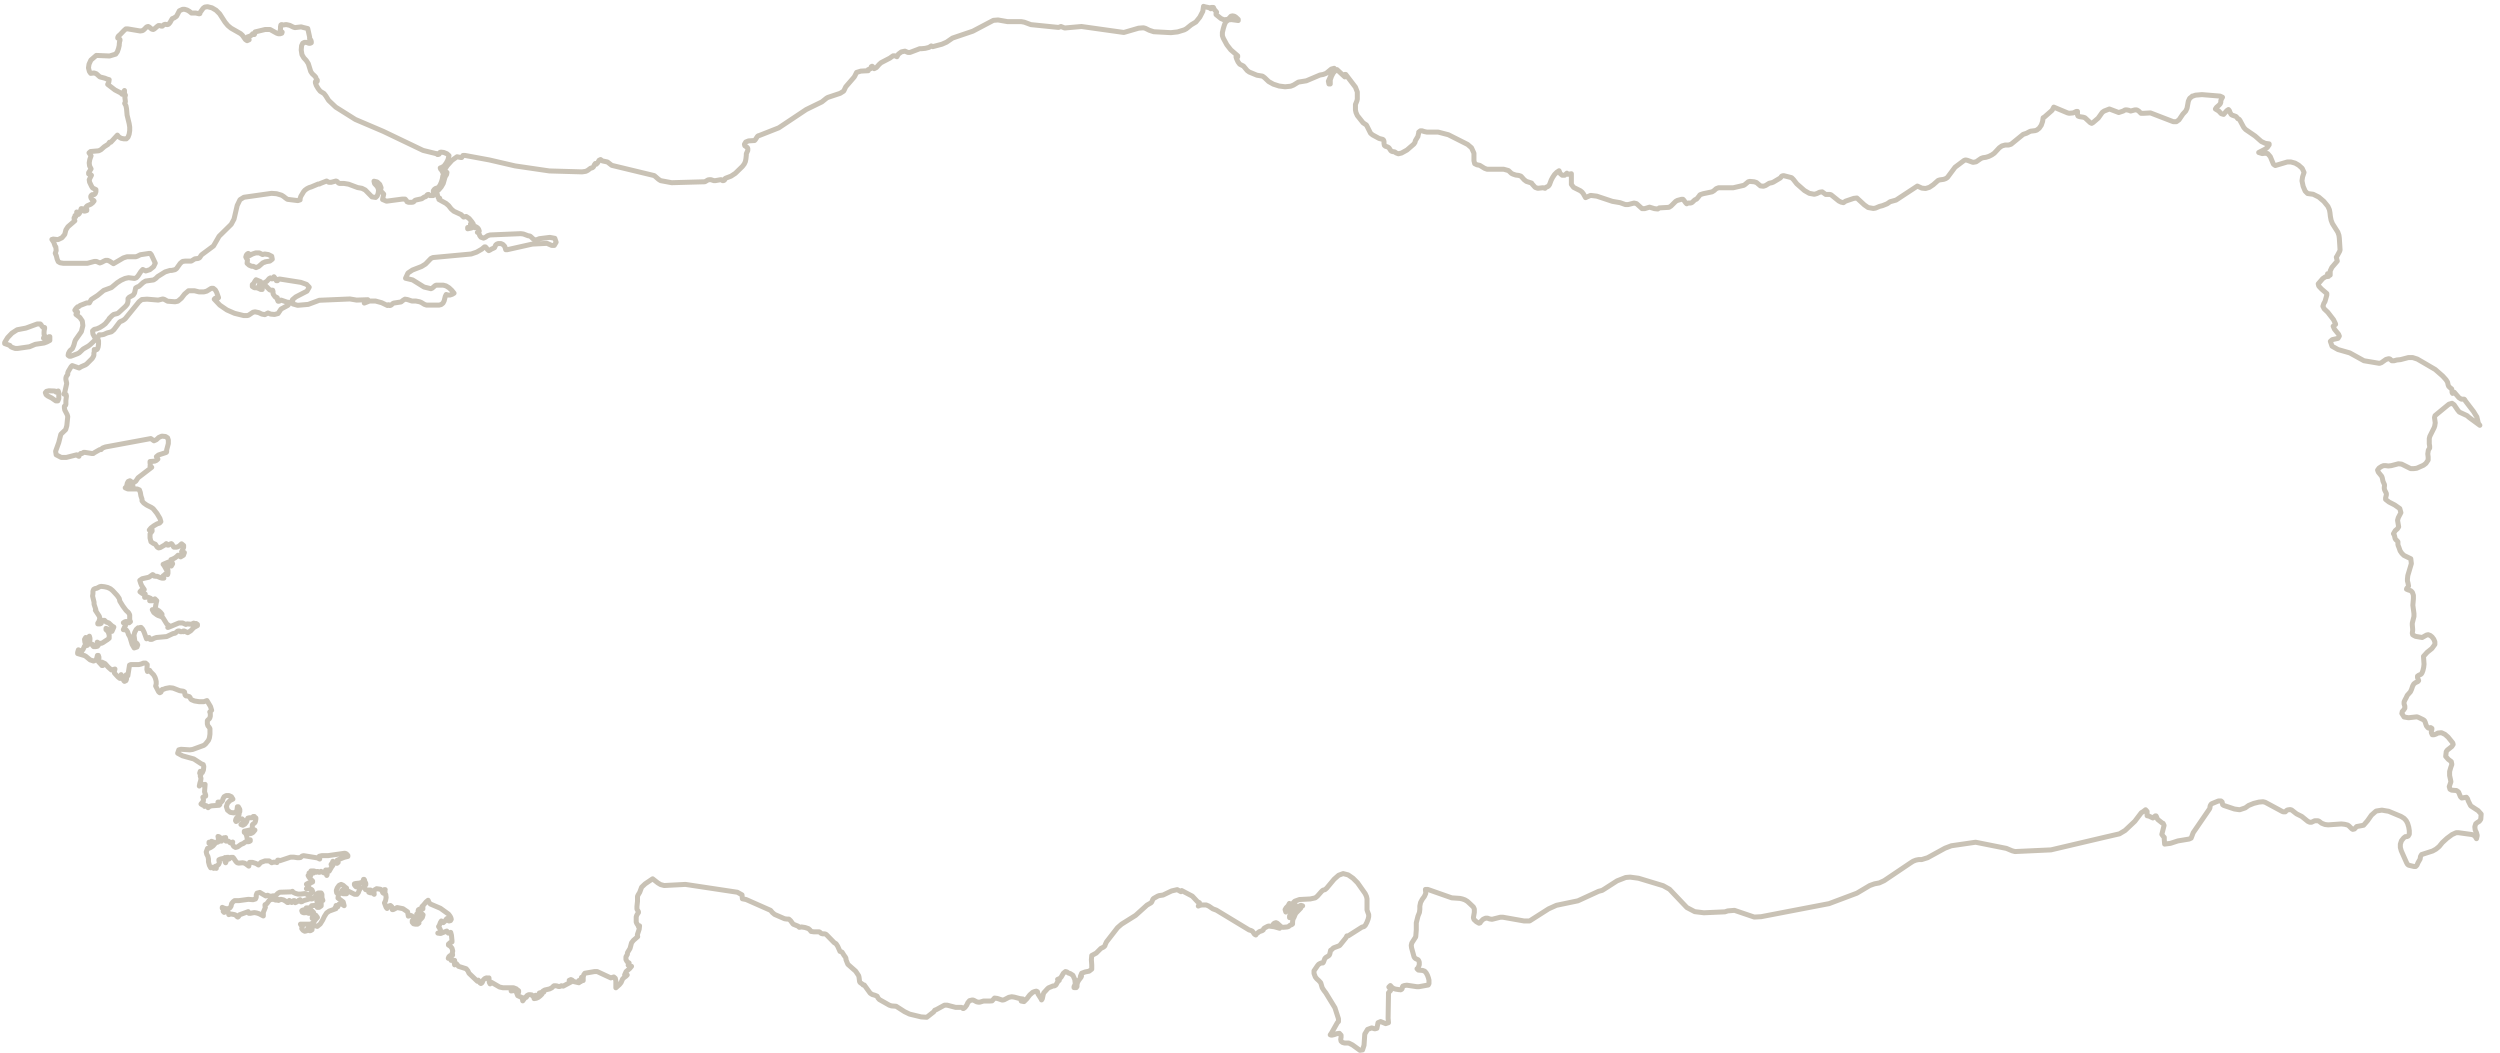
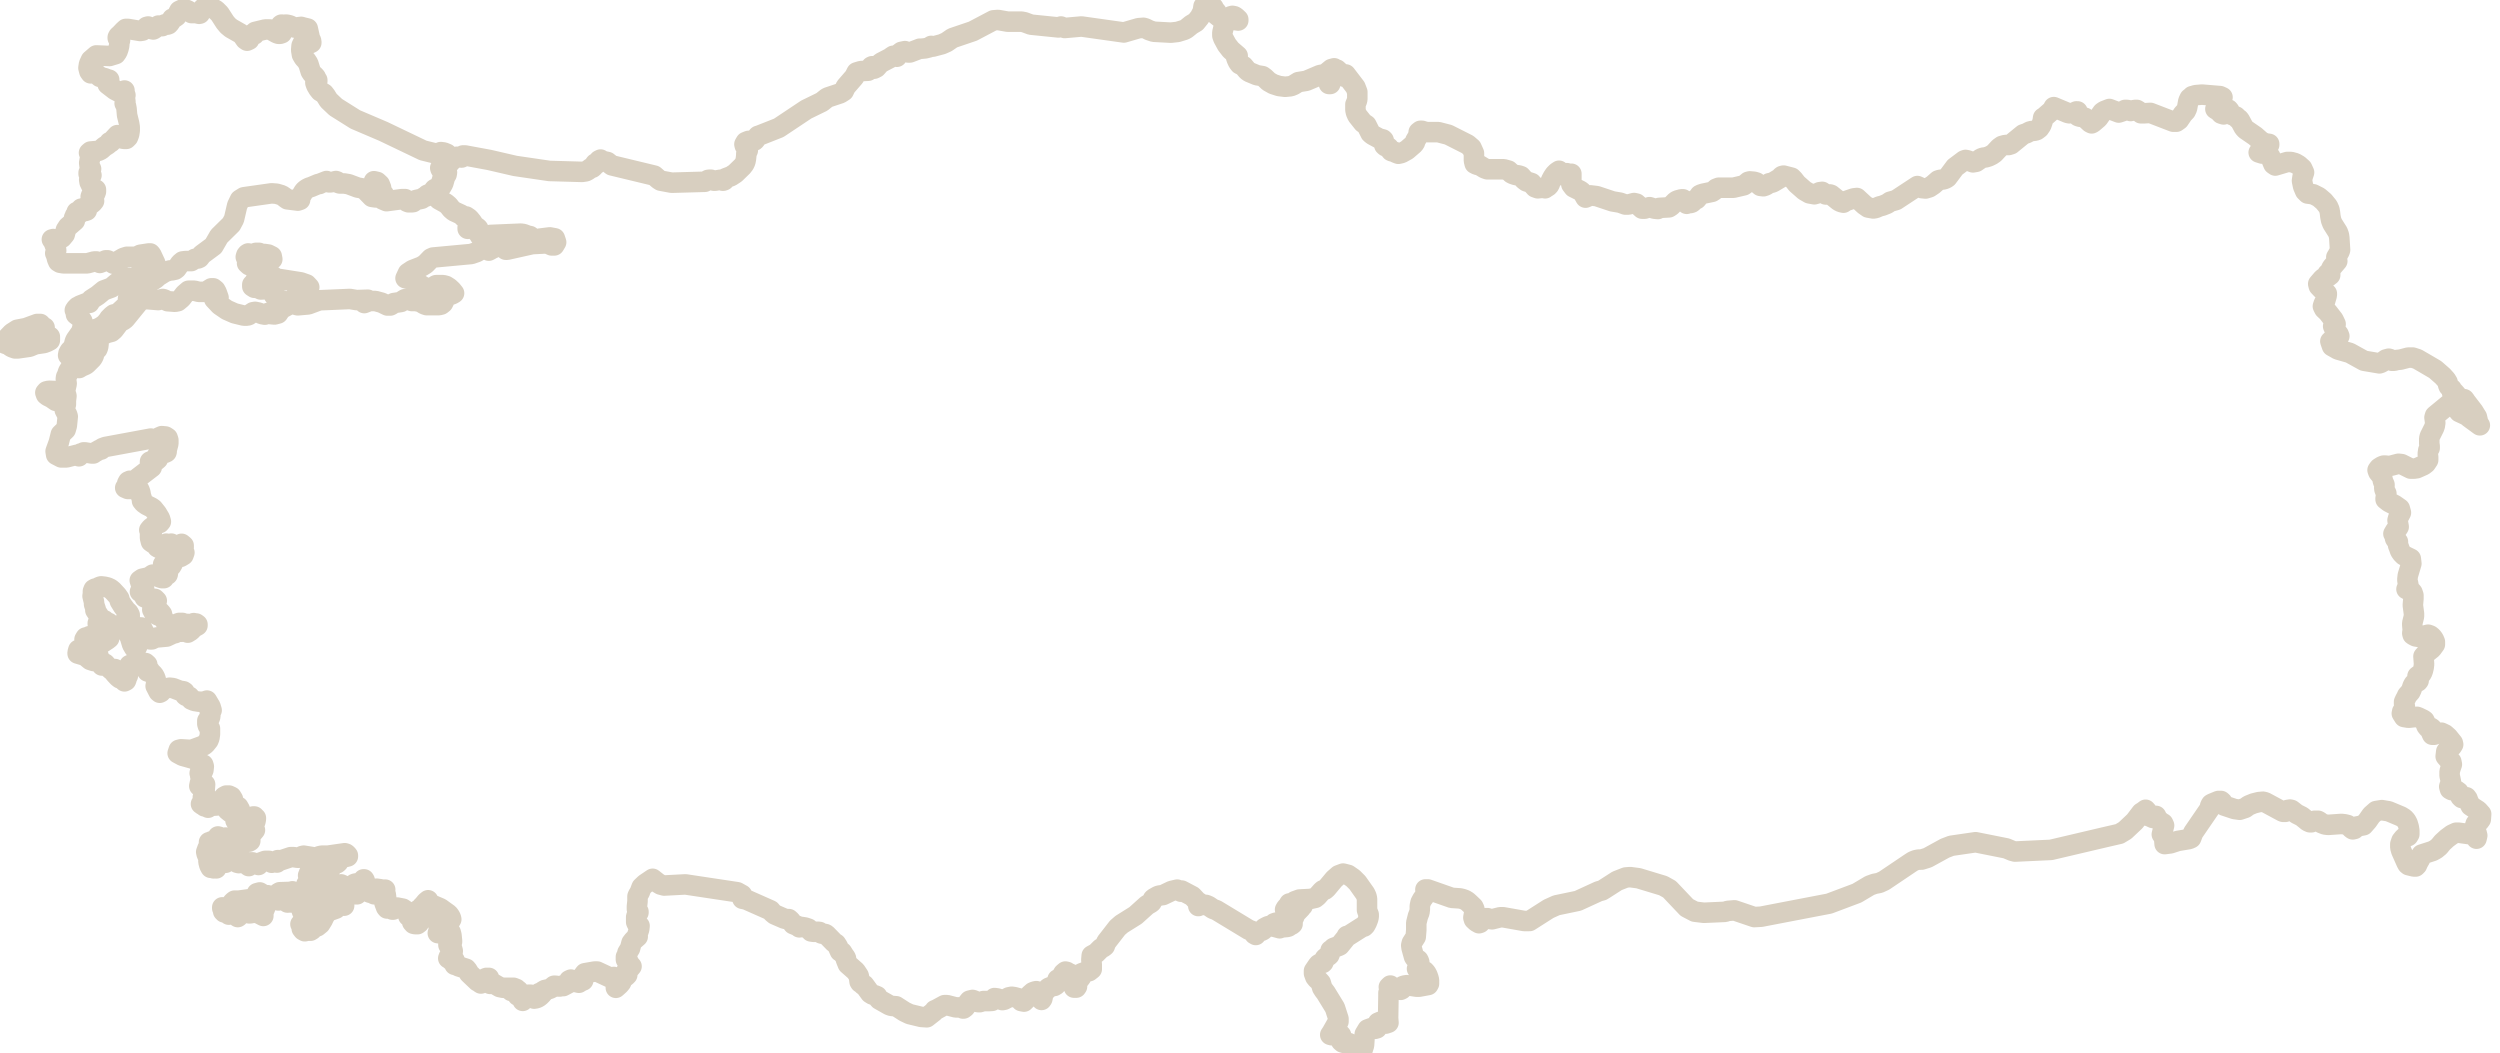
<svg xmlns="http://www.w3.org/2000/svg" id="Laag_2" data-name="Laag 2" viewBox="0 0 133.96 56.4">
  <defs>
    <style>
      .cls-1 {
        fill: none;
        fill-rule: evenodd;
-         stroke: #C9C2B5;
-         stroke-width: 0.268px;
+         stroke: #D8CFC0;
+         stroke-width: 1.1px;
+         vector-effect: non-scaling-stroke;
        stroke-miterlimit: 10;
        stroke-linejoin: round;
      }
    </style>
  </defs>
  <g id="Turkey">
    <path class="cls-1" d="M3.15,21.35v-.31s-.03-.09-.03-.09l-.12.06-.03-.05h-.03s-.03-.01-.03-.01h-.04s-.25-.01-.25-.01l-.13.03-.06.07.04.11.09.07.2.1.23.16h.11s.05-.12.05-.12ZM2.67,18.23v-.19h-.04l-.1.08-.13.04-.07-.04.06-.14-.03-.07v-.11s.01-.11.01-.11l.02-.08v-.06l-.1-.02-.05-.06-.04-.07-.04-.04h-.08s-.09,0-.09,0l-.6.22-.47.09-.28.18-.23.24-.16.26v.06l.28.1.03.05.08.05.17.06h.14s.63-.09.63-.09l.31-.13.47-.07.16-.06.15-.08ZM13.96,15.15v-.06s-.24-.1-.24-.1l-.06.08-.06.11-.08.07v.1s.11.07.11.07h.13s.11.04.11.04l.1.05h.08s0-.09,0-.09l-.03-.03h-.05s-.07-.06-.07-.06v-.1s.05-.08.05-.08ZM14.2,14.03l.26-.04.13-.1-.03-.16-.18-.09-.2-.03-.11.03-.18-.09h-.18s-.18.06-.18.06l-.17.09-.02-.1-.04-.02-.05.03-.05.06-.03.1.04.08.05.07-.02.19.11.1.14.06h.08s.15.07.15.07l.14-.06.23-.2.13-.04ZM2.99,13.23l.02.2-.05.14.06.14.04.17.06.14.1.06.18.03h1.28s.37-.1.37-.1h.12s.18.08.18.08l.11-.04.11-.06.09-.04h.11s.11.05.11.05l.2.13.53-.31.19-.06h.47l.09-.03.16-.08.46-.07h.07s.06.07.06.07l.21.45-.09.19-.2.16-.22.07-.16-.08-.1.11-.15.23-.09.1-.1.04-.32-.04-.19.04-.22.1-.2.13-.31.26-.41.15-.33.27-.34.22-.1.18h-.14s-.36.14-.36.14l-.08.07h-.05s-.09.09-.09.09l-.06.09.03.04.09.02.03.05-.02.06-.07.06.21.16.13.19.03.25-.08.32-.31.44-.04.09-.05.19-.08.19-.11.09-.04.05-.06.11-.02.11.07.05h.07s.37-.14.37-.14l.09-.05.21-.2.28-.16.1-.08.33-.31-.1-.08-.09-.17-.02-.17.09-.08.14-.03.16-.07.16-.1.13-.1.18-.22.03-.03v-.03s.15-.15.15-.15l.09-.07.2-.05.05-.03.38-.35.1-.12.04-.15v-.15s.06-.07.06-.07l.22-.12.07-.11.06-.27.08-.05.1-.04.22-.2.13-.08.43-.06.12-.08.1-.1.4-.25.26-.08h.09s.18-.04.18-.04l.08-.06.2-.28.12-.1.15-.02h.32s.19-.12.19-.12l.17-.02.07-.03.03-.03.07-.11.04-.04.62-.46.3-.52.65-.64.15-.28.17-.73.15-.31.21-.13,1.48-.21.27.02.27.08.11.07.1.08.1.07.56.07.12-.04v-.07s.04-.12.04-.12l.15-.25.07-.08.11-.08.12-.06.1-.03.38-.16h.07s.05-.03.05-.03l.33-.13.07.04.05.03h.12s.26-.07.26-.07l.06.02.08.09.06.02h.24l.24.04.48.18.23.04.18.09.36.37.2.03.08-.08.05-.13.02-.13v-.09s-.06-.15-.06-.15l-.15-.16-.03-.13.17.04.14.13.07.18-.05.21h.06s.05.04.05.04l.08.09-.06.29.21.09.83-.11h.17s.07.08.07.08l.03.06.08.03h.17s.08-.01.08-.01l.04-.03.03-.04.04-.03.07-.02.28-.06.13-.09.08-.02.02-.02.06-.08.04-.02h.04s.06.06.06.06h.15s.03,0,.03,0l.04-.05v-.05s-.02-.03-.02-.03v-.04s-.01-.04-.01-.04v-.05s.06-.08.06-.08l.06-.04.12-.04.06-.05.07-.11.06-.14.05-.16.03-.18h.02s.03-.05.03-.05v-.05s-.02-.03-.02-.03h-.01s-.04-.08-.04-.08l-.04-.08-.06-.07-.02-.06.08-.03.12-.07.12-.16.09-.17.06-.23-.11-.1-.17-.07-.16-.02-.05.02-.04.09-.05.02h-.04s-.02-.03-.02-.03l-.02-.02h-.04s-.69-.17-.69-.17l-2.13-1.02-1.5-.64-1.05-.66-.38-.36-.15-.24-.1-.13-.2-.12-.11-.14-.1-.17-.05-.14v-.06s.04,0,.04,0h.04s.02-.03.02-.03v-.06s-.03-.03-.03-.03l-.02-.02-.03-.1-.06-.07-.13-.12-.08-.12-.13-.42-.11-.17-.13-.14-.1-.17-.04-.25.02-.23.06-.13.09-.05h.11s.13.05.13.05h.07s.06-.03.06-.03v-.06s-.02-.07-.02-.07l-.04-.06-.03-.02v-.1s-.1-.45-.1-.45l-.25-.06-.1-.03-.34.04-.09-.03-.18-.09-.17-.04h-.06s-.13.02-.13.02h-.03s-.03-.02-.03-.02h-.03s-.03.02-.03.02l-.02.09v.13s-.02.09-.02.09l.11.07-.02.06-.09.03h-.09s-.09-.03-.09-.03l-.36-.2h-.26s-.54.13-.54.13l-.02.09-.02.05h-.04s-.05-.04-.05-.04l-.06.07-.07.05-.15.05v.02s.03.01.03.01h.02s.02.02.02.02l-.02.02-.04.02-.02.02.1.04-.11.05-.09-.06-.16-.23-.1-.09-.51-.29-.17-.14-.15-.18-.29-.45-.19-.19-.22-.13-.24-.06-.15.02-.09.07-.15.21-.02.04v.03s-.04.01-.04.01l-.17-.04h-.16s-.08,0-.08,0l-.11-.09-.12-.07-.13-.04h-.12s0,0,0,0l-.17.08-.15.29-.13.09-.1.04-.06.1-.06.11-.08.09-.06.02-.13-.02-.07.03-.07.07h-.06s-.07-.03-.07-.03h-.08s-.07.05-.07.05l-.08.07-.07.06-.06.03-.08-.02-.13-.11-.06-.03-.08.02-.15.15-.07.05-.13.02-.65-.11h-.12s-.11.1-.11.1l-.2.21-.05.04-.04.04-.03.06v.04s.1.05.1.05l.02.03v.05s-.03.08-.03.08v.05s-.01.06-.01.06v.07s-.04.17-.04.17l-.06.17-.09.13-.33.1-.71-.03-.29.25-.1.22-.03.2.05.19.07.1.18-.02.12.04.19.17.27.07.12.05.11.03-.02.13-.06.12.39.3.31.16.07.07.13-.2v.07s0,.07,0,.07l.02.06.03.05-.03.11.03.24-.04.09.07.13.03.16.03.34.11.45.03.19v.19s-.03.19-.03.19l-.06.16-.09.09h-.13s-.15-.03-.15-.03l-.13-.08-.07-.09-.35.38h-.07s-.03.04-.03.04l-.02.04-.04.04-.19.12-.18.16-.12.06-.44.04-.08.07.11.16-.07.2-.03.18.02.16.08.16-.13.2v.07l.1.03.05.04-.12.24.02.13.1.21.06.1.18.09v.11s-.04.11-.04.11l-.06.05h-.1s-.06.05-.06.05l-.02.06.02.08.07.09.07.03.02.03-.07.09-.1.08-.2.09-.08.09.02.04.04.06v.06s-.09.03-.09.03h-.06s-.05-.04-.05-.04l-.04-.04-.02-.05h-.04l-.06.18-.04.08-.05.05h-.05v-.04s-.04-.09-.04-.09v.1s0,.05,0,.05l-.03.02-.06.02v.04s0,.01,0,.01h.02s.02.01.02.01l-.07.03-.02.03v.06s.04.1.04.1l-.37.32-.11.17-.06.24-.15.18-.21.1-.26-.03-.02.02h-.05s.1.15.1.15l.07.2ZM132.32,43.04l-.06-.12-.04-.12-.06-.08-.25.04-.07-.07-.1-.25-.11-.08-.26-.02-.09-.05-.04-.14.09-.26-.03-.15h0s-.04-.18-.04-.18v-.22s.06-.21.06-.21l.06-.17-.03-.15-.16-.12-.14-.16.03-.26.06-.08.24-.19.07-.11-.02-.08-.25-.31-.17-.15-.19-.09-.19.02-.09.05-.11.04h-.1s-.05-.11-.05-.11v-.05s.03-.14.03-.14v-.04s-.06-.04-.06-.04h-.05s-.05.03-.05.03l-.05-.02-.08-.1-.04-.11-.03-.1-.04-.08-.07-.05-.25-.12-.08-.03-.45.05-.24-.04-.12-.19.02-.07v-.03s.08-.09.08-.09l.06-.09v-.11s-.04-.12-.04-.12v-.11s.05-.11.05-.11l.06-.11h0s0,0,0,0h0s.06-.13.06-.13l.17-.19.06-.13.06-.18.06-.11.09-.07.13-.06.04-.05-.06-.16v-.08s.07-.05.07-.05l.12-.05.05-.07.05-.13.04-.17.02-.17-.03-.42.2-.22.25-.2.16-.22v-.14s-.06-.14-.06-.14l-.09-.12-.1-.08-.11-.04-.09.02-.23.13-.35-.06-.1-.05-.06-.04-.02-.08.02-.14v-.08s-.02-.22-.02-.22v-.1s.09-.36.09-.36v-.15s-.06-.45-.06-.45l.03-.35v-.18s-.05-.15-.05-.15l-.05-.06-.05-.04-.13-.04-.09-.04.02-.05.06-.06.03-.06-.03-.16-.03-.11v-.11s.02-.18.02-.18l.19-.64-.03-.26-.37-.18-.11-.11-.09-.13-.07-.2-.03-.07-.02-.07v-.07s0-.08,0-.08l-.05-.06-.06-.05-.04-.06-.03-.14-.02-.06-.04-.06h0s.1-.17.1-.17l.11-.09.07-.11-.06-.35.04-.14.14-.27-.06-.22-.27-.19-.31-.16-.18-.14v-.08s.04-.16.04-.16v-.08s-.09-.18-.09-.18l-.02-.08v-.08s.01-.06.01-.06v-.07s-.08-.18-.08-.18l-.04-.19-.03-.08h0s-.18-.22-.18-.22l-.04-.11.08-.11.14-.09.1-.04h.11s.15.02.15.02l.16-.02.38-.1.17.02.48.24h.18s.15-.02.15-.02l.36-.16.13-.1.12-.18v-.16s-.02-.17-.02-.17l.03-.2h0s0,0,0,0l.07-.11v-.11s-.02-.12-.02-.12v-.13s0-.15,0-.15l.03-.12.23-.46.04-.12v-.03s.02-.11.02-.11l-.04-.29.03-.1.74-.61.17-.05.11.08.19.28.09.11.41.19.13.11.56.41-.08-.11-.08-.34-.07-.11-.11-.18-.43-.56-.04-.07-.03-.03h-.03s-.08,0-.08,0h-.04s-.13-.08-.13-.08l-.25-.29-.09.06-.03-.05v-.1s-.02-.09-.02-.09l-.1-.08-.06-.06-.03-.08-.03-.14-.08-.13-.18-.2-.4-.35-.58-.34-.38-.22-.25-.08h-.23l-.42.11-.2.02-.14.04h-.07s-.06,0-.06,0l-.09-.09-.07-.02-.15.04-.24.17-.11.04-.83-.14-.76-.42-.63-.18-.32-.18-.09-.26.1-.09.31-.07.07-.12-.04-.1-.22-.27-.07-.16.13-.1v-.02s-.11-.23-.11-.23l-.31-.4-.19-.18-.07-.14.05-.15.06-.1.1-.35v-.02s0-.06,0-.06l-.28-.24-.15-.16-.03-.12.24-.28.15-.1.16-.02-.02-.07v-.03s-.03-.04-.03-.04l.04.02h.03s.03.02.03.02l.04.03v-.22s.09-.19.09-.19l.29-.34-.05-.21.04-.06.14-.26.02-.07-.04-.63-.02-.15-.06-.17-.29-.46-.07-.18-.04-.21-.02-.18-.03-.17-.08-.18-.22-.27-.27-.23-.3-.15-.3-.04-.13-.13-.11-.26-.06-.29.03-.21.08-.24-.1-.22-.19-.17-.19-.11-.22-.06h-.2s-.64.19-.64.19l-.1-.07-.17-.41-.14-.16-.14-.02-.15.02-.19-.06.37-.19.1-.09.09-.13v-.05s-.21-.03-.21-.03l-.21-.1-.33-.29-.51-.35-.1-.11-.21-.39-.05-.06-.06-.02-.03-.04-.03-.04-.04-.04-.2-.07-.05-.03-.06-.1-.04-.11-.05-.06-.09.06-.17.2-.13-.04-.13-.14-.18-.11.06-.09.14-.12.06-.07.03-.08v-.09s.04-.09.04-.09l.05-.09-.13-.06-.97-.08-.35.03-.14.05h-.03s0,.01,0,.01l-.14.11-.07.15-.07.38-.07.15-.15.16-.21.31-.14.1h-.08s-.09,0-.09,0l-1.22-.47-.34.02h-.17s-.12-.12-.12-.12l-.1-.06h-.11s-.22.06-.22.06l-.1-.04-.1-.02h-.1s-.1.06-.1.06l-.24.08-.5-.19-.28.11-.1.07-.22.31-.28.24-.07.04-.08-.04-.28-.26-.09-.03-.2-.03-.08-.03-.03-.06v-.08s0-.07,0-.07v-.04s-.06,0-.06,0l-.17.08-.21.02-.09-.02-.74-.31-.09.17-.41.36-.07.04-.03.2-.07.2-.11.16-.13.1-.09.03-.24.03-.07.03-.15.08-.18.06-.65.53-.13.04h-.18s-.18.05-.18.05l-.14.1-.27.29-.13.09-.16.08-.16.05-.15.02-.11.04-.26.18-.17.03-.3-.11-.1-.02-.08.03-.48.36-.41.55-.09.06-.11.04-.21.03-.09.03-.26.23-.21.14-.2.06-.2-.02-.24-.11-1.14.75-.32.09-.16.11-.25.1-.16.04-.21.09-.12.02-.28-.05-.2-.14-.4-.37-.17.02-.44.15-.11.08-.13-.03-.12-.06-.41-.33-.06-.02h-.15s-.08,0-.08,0l-.19-.14-.14.02-.14.07-.14.04-.27-.05-.26-.15-.41-.36-.18-.23-.1-.1-.43-.11-.08.02-.04.03-.02.04-.04.04-.37.22-.08.03-.14.03-.19.12-.12.04-.16-.02-.21-.18-.13-.04-.23-.02-.08.02-.18.15-.06.04-.56.13h-.79s-.13.05-.13.05l-.11.1-.11.07-.48.1-.15.05-.03.02-.03.05-.14.17-.08.03-.07.06-.06.06-.05.04-.07.02h-.13s-.07.04-.07.04l-.05-.05-.11-.15-.04-.04h-.08s-.22.06-.22.06l-.09.05-.25.25-.11.07-.52.03-.08.06-.18-.02-.26-.08-.26.08h-.14l-.3-.27-.13-.03-.31.08h-.16s-.28-.1-.28-.1l-.41-.07-.84-.28-.33-.04-.27.12-.12-.21-.07-.09-.09-.07-.36-.18-.12-.16v-.57s-.19.03-.19.03l-.05-.06-.12.11h-.13s-.11-.09-.11-.09l-.06-.15-.12.08-.12.12-.1.15-.08.15-.09.24-.05.07-.05.04-.1.04-.04.05-.11-.03-.28.03-.14-.05-.16-.18-.03-.05-.28-.09-.12-.09-.17-.19-.12-.04-.16-.02-.15-.05-.08-.04-.16-.15-.25-.07h-.89s-.14-.05-.14-.05l-.26-.16-.15-.03-.12-.06-.04-.16v-.4s-.13-.29-.13-.29l-.21-.18-1.03-.52-.54-.14h-.6l-.15-.03-.12-.04h-.09s-.09.07-.09.07h.01s-.05.21-.05.21v.02s-.04.06-.04.06l-.1.17-.02.09-.06.09-.37.32-.29.16-.17.04-.13-.05-.06-.05-.13-.02-.07-.03-.03-.04-.07-.11-.04-.04-.08-.04-.08-.02-.06-.05-.02-.11v-.1s-.02-.07-.02-.07l-.04-.04-.2-.05-.35-.19-.11-.09-.22-.44-.18-.12-.31-.39-.07-.16-.03-.14v-.3s.02-.04.02-.04l.06-.15.02-.09v-.38l-.1-.26-.52-.68h-.05v.13l-.42-.39h-.03s-.07.07-.07.07l-.1.11-.09.17-.07.2v.22h-.07l-.03-.15.13-.29v-.14s.06-.03.06-.03l.05-.05.04-.06.03-.06v-.06l-.15.04-.28.23-.16.06-.17.03-.73.31-.43.07-.26.16-.15.06-.3.03-.32-.04-.31-.1-.25-.14-.22-.21-.11-.08-.3-.05-.41-.17-.11-.08-.2-.24-.2-.1-.09-.12-.07-.15-.04-.12h.09v-.06l-.37-.32-.21-.27-.19-.35-.05-.14v-.17s.05-.21.05-.21l.06-.2.06-.14.14-.12.17-.02.37.05v-.06l-.14-.13-.07-.04-.1-.02-.08.02-.11.12-.07.05-.2.02-.16-.07-.26-.21v-.06l.03-.07-.05-.06-.07-.08-.05-.11h-.05s-.04,0-.04,0h-.03s-.02.07-.02.07l-.09-.06-.2-.04-.1-.03-.04.27-.16.31-.21.26-.25.15-.26.21-.11.06-.36.11-.36.04-.92-.05-.24-.08-.2-.1-.11-.03-.26.02-.79.23-2.27-.32-.9.08-.2-.08-.13.05-1.48-.15-.35-.13-.16-.03h-.74l-.51-.09-.25.02-1.1.58-1.09.37-.32.22-.25.11-.49.13-.08-.04-.12.08-.2.05-.2.02h-.1s-.1.04-.1.04l-.42.16h-.11s-.16-.07-.16-.07l-.19.04-.16.12-.08.14-.1-.05h-.1s-.09.06-.09.06l-.08.06-.48.25-.1.09-.15.17-.12.06-.02-.02-.06-.09-.03-.02-.04.02-.02.04v.06s-.09.04-.09.04l-.06.02v.06s-.39.02-.39.02l-.23.07-.1.2-.03.05-.45.52-.11.23-.19.12-.66.22-.07.04-.25.2-.84.41-1.47.98-1.04.41-.07.02-.04.04-.11.17-.04.04-.32.02-.15.06-.07.12.02.08.13.09.03.05v.11s-.08.18-.08.18v.08s-.02.19-.02.19l-.03.15-.06.13-.1.13-.38.37-.23.15-.29.11-.04.03v.04s-.03.04-.03.04l-.05.02h-.04s-.07-.05-.07-.05h-.04s-.28.05-.28.05h-.08s-.15-.05-.15-.05h-.09s-.07.01-.07.01l-.17.1-1.78.05-.59-.11-.11-.07-.23-.2-2.28-.55-.23-.18-.28-.06-.09-.07-.08.04-.08.14-.07.07-.05-.04-.05.07-.05.11-.06.05-.09.02-.16.12-.1.05-.2.03-1.75-.05-1.84-.27-1.38-.32-1.3-.24h-.11s-.07.11-.07.11h-.04l-.21-.04-.27.19-.26.29-.16.25.15.11-.02.11-.08.13-.1.35-.11.19-.14.16-.13.07.05.12.03.12.03.1.08.03v.04s-.01.01-.01.01h0s-.03.02-.03.02l.38.21.14.12.14.18.14.12.39.18.13.13.14-.03.09.06.07.05.14.17.08.12h-.03s-.02,0-.02,0v.02s0,.04,0,.04l-.03-.02-.07-.04v.09s-.03.06-.03.06l-.05.04h-.07v.07l.19-.04.08-.03.06-.05.06.06.03-.06.07.04.06.05.04.06.03.09h-.03s-.02.03-.02.03l-.02.02-.03.02.07.03.03.07.03.08.06.08.14.05.11-.05.11-.08.13-.04,1.65-.07.14.02.24.09.11.02.04.03.14.13.08.04h.08s.06-.02.06-.02l.05-.02.05-.02.56-.07.27.05.07.21-.1.17h-.14s-.25-.11-.25-.11l-.79.04-1.34.3h-.08s-.05-.17-.05-.17l-.1-.11-.11-.05h-.07s-.07,0-.07,0l-.08.03-.06.05-.03.07-.03.07-.08.04-.09.04-.06.04-.08.04-.07-.06-.06-.09-.05-.05h-.05s-.14.12-.14.12l-.28.16-.29.1-2.05.19-.11.05-.29.3-.21.13-.49.19-.24.16-.13.28.38.09.61.38.37.09.07-.03.15-.13.06-.03h.38l.15.04.16.1.15.14.12.15-.1.06-.12.04h-.11s-.09-.03-.09-.03l-.05.1-.06.24-.06.12-.1.08-.12.03h-.54s-.12,0-.12,0l-.12-.04-.16-.1-.1-.04-.2-.04h-.21s-.24-.08-.24-.08l-.13-.02-.1.06-.11.09-.39.06-.06.03-.07.07-.06.03h-.05s-.03-.04-.03-.04h-.03s-.04.04-.04.04l-.31-.15-.33-.09h-.32s-.28.11-.28.11l.02-.08.04-.05.06-.03.07-.02-.6.02-.36-.06-1.64.07-.59.22-.57.05-.25-.07-.03-.23.18-.15.6-.31.12-.21-.14-.15-.31-.11-1.14-.18-.07.02-.02.04-.02.03h-.06s0-.04,0-.04l-.13-.17-.07.11h-.06s-.06-.05-.06-.05l-.07.04-.11.13-.07.05-.08.04v.06l.06.09.23.23.05.02h.11s.02.07.02.07v.11s.02.05.02.05l.03.04.05.07.04.04h.05s.04.03.04.03v.09s.04.09.04.09h.06s.1-.06.1-.06l.35.12h.13s-.11.16-.11.16l-.37.2-.16.24-.19.05-.21-.02-.14-.06-.17.09-.16-.03-.17-.08-.19-.04-.11.02-.24.16-.07.02h-.19s-.49-.12-.49-.12l-.41-.18-.38-.26-.3-.32.05-.03v-.02s.01,0,.01,0l.03.04h.05l.09-.07-.1-.28-.07-.13-.11-.09h-.11s-.24.15-.24.15l-.15.04h-.27s-.24-.06-.24-.06h-.32s-.21.18-.21.18l-.17.22-.19.16-.15.03-.4-.03-.18-.1-.08-.02-.24.06-.6-.05-.28.02-.15.12-.74.91-.09.07-.09.05-.06.02-.06.04-.31.41-.13.11-.23.06-.18.08-.1.02h-.09s-.05,0-.05,0l-.04.06-.05.13.05.13v.17s-.02.16-.02.16l-.04.11-.03.03h-.04s-.08,0-.08,0h-.02s0,.05,0,.05v.04s0,.04,0,.04l-.02.06v.12s-.03.07-.03.07l-.06.1-.29.29-.07.05-.23.1-.11.07-.37-.13-.06.06-.15.25-.03.08v.08s-.08.12-.08.12l-.02.08v.08s.04.18.04.18v.05s-.1.45-.1.45l-.04.1.11.02.02.08-.03.24v.21l-.02.05-.03.02-.03.03v.08s.02.12.02.12l.13.25.03.1-.05.49-.06.21-.26.25-.11.44-.17.47.03.19.27.14h.28s.55-.14.55-.14l.07.06.05.02.02-.05v-.02s.07-.08.07-.08h.07s.09-.06.09-.06h.07s.37.06.37.06h.08l.05-.04.3-.17h.07s.07-.08.07-.08l.16-.06,1.46-.27.97-.18.17.12.13-.06.13-.12.16-.07.2.02.11.07.04.12v.19s-.09.34-.09.34v.09s-.01.03-.01.03l-.03.02-.4.13-.11.09.08.13-.08.07-.09.04-.25.02v.08s.01.05.01.05v.06s-.01.06-.01.06h.03s.06.06.06.06l-.73.56-.12.18-.07.05-.08.04-.04.07.04.14-.05-.06-.05-.05-.06-.03h-.07s0-.05,0-.05l.12-.03v-.06s-.06-.04-.06-.04l-.09.04-.05.09-.04.18-.07.07.14.06h.17s.33,0,.33,0l.12.05.05.14.03.18.06.18v.09s.09.11.09.11l.14.1.05.03.22.11.1.07.2.25.16.27.05.17-.07.08-.13.04-.17.1-.16.12-.09.11h.11s.04,0,.04,0v.06l-.11.15v.22s.05.2.05.2l.13.09.1.04.11.16.07.04.09-.02.24-.14.08-.07.07.08h.05s.06-.05.06-.05l.09-.03.04.03.07.13.03.03h.13s.08-.02.08-.02l.08-.05.12-.11.11.09v.1s-.11.24-.11.24l.15.04-.05.14-.15.09-.14-.09-.07.07-.09.07-.11.06-.11.04.09.22-.07.12-.12-.02-.04-.19-.28.12.05.06.14.25.05-.07.02.09v.08s0,.07,0,.07l-.02.07-.06-.06-.05.02-.06.06-.07.05.04.12h-.1s-.1-.03-.1-.03l-.16-.07h-.07s-.08-.01-.08-.01h-.01s-.01-.03-.01-.03l-.03-.03-.04-.02-.2.14-.36.08-.13.09.05.16.05.12.14.21h-.07s-.06.02-.06.02l-.05.04-.05.06.12.09.07.03h.09s-.01.04-.01.04l-.02.1v.04s.08-.01.08-.01h.09s.15.06.15.06l-.02.04-.03.09h.14s.08-.07.08-.07l.06-.03.1.1-.03.11-.04.22-.03.1.11.05.1.06.09.08.08.1v.06h-.11s-.19-.11-.19-.11l-.12-.09-.1-.1.08.15.16.12.07.04.17.06.09.06.21.34.12.08-.07.1h.02s.15-.06.15-.06l.43-.18h.19s.18.08.18.08l.06-.03.23.02.13-.06.05.07.05-.05h.03s.07.05.07.05v.06l-.2.11-.16.17-.16.1-.19-.09-.04.04v-.04s-.09.04-.09.04h-.07s-.06-.04-.06-.04h-.07s-.04.02-.04.02l-.09.08-.03.02-.11.02-.34.16-.55.05-.12.04-.12.06h-.1s-.05-.1-.05-.1l-.03.02-.08.03-.03.02-.13-.36-.08-.16-.08-.09h-.04v.06l-.12-.04-.1.09-.08.15-.04.15.05.37.11.08.04.08-.04.11-.15.05-.11-.19-.12-.4-.08-.14-.04-.13-.07-.1-.16-.02.06-.13.06-.1v-.08s-.12-.06-.12-.06l.08-.05.08-.02.07.02.05.05h.03s.02-.02.02-.02l.05-.04-.04-.09v-.08s0-.09,0-.09v-.1s-.05-.1-.05-.1l-.04-.05-.05-.04-.06-.06-.17-.23-.16-.26-.03-.14-.11-.16-.24-.26-.12-.1-.15-.07-.17-.04-.18-.02-.08.02-.15.08-.1.02-.07.04-.04.1v.13s-.02.13-.02.13l.08.33v.06s0,.05,0,.05l.09.27.02.11-.04-.06.21.32.03.11-.05.17-.06.09v.04s.13,0,.13,0l.05-.03.05-.12.06-.04h.07s.09.09.09.09l.14.05.17.16.1.06-.1.23h-.06s-.08-.08-.08-.08l-.18-.08v.07l.11.1.06.18v.18s-.1.08-.1.08l-.05.03-.18.12-.08.04h-.08s-.04.01-.04.01l-.11-.07v.06l.06.1-.05.06-.1.02h-.1s-.04-.04-.04-.04v-.04s-.02-.04-.02-.04l-.05-.02h-.06s-.04-.01-.04-.01l-.04-.02-.03-.03.06-.08.02-.08v-.09s-.03-.11-.03-.11l-.04.04-.03.02-.02.04v.08s-.11-.11-.11-.11l-.06.1.02.16.13.09v.07l-.15.04-.07.16-.08.12-.18-.08-.04.14v.06s.37.11.37.11l.07.04.23.19.18.06.15-.06.06-.24h.05l.03.09v.08s-.02.08-.02.08v.09s.14.15.14.15l.04.05h.05v-.04s-.05-.14-.05-.14l.17.08.17.19.17.15.19-.05-.03.12v.09s.06.07.06.07l.14.15.09.07h.07s0-.2,0-.2l.06.11.08.21.04.04.08-.04.03-.08v-.11l-.02-.12h.04l.02.02h0s.03.03.03.03l.09-.57.07-.03h.43s.13-.03.13-.03l.12-.05h.11s.09.08.09.08l-.02.26.03.11.12-.06.06.09.15.15.07.12.04.11.03.13v.13s-.03.11-.03.11l.16.31.06.05.06-.03.03-.06.02-.06.03-.03h.05s.12-.05.12-.05l.22-.04.18.02.36.14.2.03.06.04.02.14.02.04.04.03h.05s.06.02.06.02l.07.02.04.05.02.06.04.05.17.07.25.04h.25l.17-.06.19.32.06.2-.1.09.03.08v.07s0,.07,0,.07l-.02.08-.03.06-.09.08-.02.03v.17s.03.1.03.1l.06.07.05.08v.11s0,.19,0,.19l-.03.2-.05.13-.16.2-.09.07-.6.22-.15.02-.47-.03-.12.03-.06.18.26.14.61.17.4.26.1.04.03.1-.02.19-.06.14-.11-.07-.03.1.03.05.03.04-.03.06.04.13-.02.13-.04.13-.03.15.05-.07.05-.04h.05s.04.05.04.05l.12-.03-.03.4.06.17v.06h-.04s-.11.06-.11.06l.03.1v.09s-.06.09-.06.09l-.07.08.05.03.02.02h.02s.05-.04.05-.04l.03.03v.03s.02.06.02.06l.04-.04h.05s.05.04.05.04l.05.07.08-.07.1-.03.41-.03.04-.04-.1-.07v-.06h.17s.07-.07.07-.07l.03-.11.06-.11.11-.06h.12s.03,0,.03,0l.13.06.08.13-.16.08-.13.14-.06.18.06.19.15.12.19.03.16-.09.03-.24h.05l.08.14v.12s-.04.09-.04.09v.07s-.12.16-.12.16l-.05.08-.02.08.03.05.07-.04.07-.07.02-.03h.16s.08.08.08.08v.11s-.14.11-.14.11l.1.04.11-.06.09-.12.04-.13.03-.07.08-.02h.17s.02-.01.02-.01v-.04s.02-.02.02-.02h.06s0,.02,0,.02l.08.06v.06s-.02.11-.02.11l-.02.06-.04.05-.09.06-.02.04v.17s.03.06.03.06l.11.04-.1.12-.06.04-.08.03.08-.18-.09-.02-.32.07v.06l.08.06.05.14.05.27.03-.04h.02s.09-.03.09-.03v.06l-.07.04h-.16s-.07.04-.07.04l-.06.05-.14.06-.18.13-.11.03-.1-.06-.1-.18.02-.02h.01s0-.01,0-.01l.02-.02-.09.04h-.05s-.04-.05-.04-.05l-.06-.04h-.07s-.05,0-.05,0l-.02-.04v-.15s-.01.02-.01.02h0s0,.02,0,.02l-.02.02-.05-.05-.05.02-.05.07-.04.09h-.05v-.1s-.02-.08-.02-.08l-.05-.05-.07-.02.02.09v.08s-.02.07-.02.07v.06s-.13.04-.13.04l-.22-.08-.08.1-.05-.05v.06s.03.02.03.02l.03.03.07-.05h.06s.06,0,.06,0l.05.04-.09.1-.12.08-.11.05h-.06s-.07.19-.07.19l.03.13.06.11.03.14v.15s.05.19.05.19l.07.13.12-.03.04.06.05-.02h.03s.06.02.06.02l-.02-.03-.03-.08.1-.03.08-.08.04-.1-.03-.09v-.05l.09-.04.18-.04.06-.04.02.06v.02s0,0,0,0l-.03.03v.03s.02,0,.02,0h.01s.01.01.01.01l-.02.05h-.01s0,.03,0,.03l.03.05.08-.21v-.08h.07v.03s.03.06.03.06l.11-.09h.1s.04.04.04.04l.12.18.07.07.08.02.21-.02.1.02.07.04.16.12.04-.2h.16s.19.06.19.06l.13.08.13-.14.22-.08h.22s.14.1.14.1l.08-.03h.08s.07,0,.07,0l.05.02.04-.09v-.04h.05l.07.03.57-.19h.17s.2.03.2.03h.08s.08-.01.08-.01l.09-.08.08-.02.74.12.12.06v-.06l-.02-.09.13-.03h.33s.9-.13.9-.13l.07.02.05.04.05.06v.05s-.2.05-.2.05l-.37.15.05.12-.06.05-.11-.02-.11-.09-.04.09-.06.08h.09v.06l-.05.06-.14.24-.03-.04-.04-.02h-.06s-.06,0-.06,0v.06l.05.02.03.02v.03s-.02.04-.02.04v.04s.02.02.02.02v.02s-.02.04-.02.04l-.04-.11v-.06h-.05l-.07.03-.15-.08-.07.05h-.05l-.04-.04h-.03s-.03,0-.03,0l-.04.04-.05-.05-.07-.02h-.16v.06h.14v.05h-.06s-.12,0-.12,0h-.06s.02.04.02.04v.03s.03.03.03.03l.04.03-.05.06-.09-.06.04.08.06.08.14.14v.05l-.07.03-.06.04-.05.02-.05-.03-.03.02-.02.02h-.02s-.03.02-.03.02l.08.07.04.08v.05s-.07-.02-.07-.02l-.05.06h.13s.1.02.1.02l.07.05.04.1-.13.1-.04.05-.02.09-.12-.11-.11-.04-.24.03h-.13s-.14-.04-.14-.04l-.11-.05-.05-.06-.07.03-.61.02-.09.05-.18.17-.08-.03-.09.02h-.1s-.11-.05-.11-.05l-.1.04-.32-.19-.15.04-.04.1v.12s-.04.09-.04.09l-.13.04-.25-.02-.51.07h-.17s-.06,0-.06,0l-.08.06-.08.1-.03.14-.06.09-.09.04h-.12s-.11-.03-.11-.03l-.09-.04v.05l.06.03.03.04v.05l-.04.05h.02s.02,0,.02,0h.01s0,.05,0,.05l.09-.05h.08s.06.06.06.06l.02.11.08-.03h.07s.16.03.16.03l.05.02.09.09.03.02.03-.02.03-.04.03-.06.47-.17.04.09h.07s.1-.02.1-.02l.12-.02.12.02.13.04.23.12v-.19s.11-.27.11-.27l-.02-.08v-.06l.1-.06.14-.19.12-.04h.11s.09.04.09.04h.08s.08-.04.08-.04v.06l.13-.06.14.03.12.07.09.07h.05l.05-.11.04.02.04.06.05.03.05-.04.05-.06h.05s.04.11.04.11l.1-.05.09-.08.07-.03.04.11h.05l.1-.06.27-.08.1-.1.03.09h.05s.15-.09.15-.09l.12-.19.06-.04h.08s.08,0,.08,0l.04.07v.18s.05.15.05.15l-.09-.09-.03-.04-.02-.06-.05.06-.08.07-.05.05v.06s.02.05.02.05h.14s.07.06.07.06v.13s-.11.08-.11.08h-.1s.03-.15.03-.15l-.07.04-.26.02h0s-.03.05-.03.05l-.04.04-.03.03h-.04s-.15,0-.15,0l.05.06-.25.06-.04.03.03.08.07.03h.08l.06-.03.05.03.08.03h.07s.03-.03.03-.03v-.11s.02-.03.02-.03l.07.05.07.07.02.1-.02.1-.07.07v.05l.06-.04.13-.13.09.12-.1.11-.07.1-.08.09-.14.06h-.52l.04.06.02.03.04.03v.03s-.03.06-.03.06v.03s.07.09.07.09l.09.05.09-.02.07-.12.03.08.05.03h.07s.08-.05.08-.05v-.03s-.03-.06-.03-.06v-.03s.05-.02.05-.02l.03-.02.02-.03.03-.05.18.06.16-.13.13-.21.09-.19.12-.19.14-.1.36-.13v-.04s-.02,0-.02,0h-.03s.03-.04.03-.04l.02-.02v-.03s.01-.04.01-.04l.04.04.05.03.05-.13.1-.03.11.04.08.06-.05-.2-.28-.21.03-.19-.1-.09-.02-.12.05-.14.1-.14.11-.05.11.05.1.09.08.06v.06l-.18.03-.07.04-.03.08.03.07.07.02h.18s-.01-.06-.01-.06l-.03-.14h.04l.07.05.36.18h.13s.07-.09.07-.09l.05-.13.07-.12-.07-.07h-.07s-.06.01-.06.01h-.04s-.05-.05-.05-.05l-.04-.06v-.05s.07-.02.07-.02l.2-.02.14-.04.06-.08.02-.08h.03s.03.05.03.05v.09s.02.03.02.03h.02s.02.04.02.04v.05s0,.03,0,.03h-.03s-.05,0-.05,0l.02.18.05.08.1.02h.16s0,.06,0,.06l-.09.06.08.03h.07s.07.02.07.02l.07.06-.02-.21.15-.09.21.03.09.1.02.07h0s.04.04.04.04v-.07s.02-.04.02-.04l.03-.08h.05l-.03.05v.03s.02.02.02.02v.03s0,0,0,0h-.03s0,.05,0,.05l.07.08.02.16-.03.17-.06.12.09.24.05.06.09-.13.09-.03.07.06.03.16h.05l.21-.11.31.06.25.17.04.23.12-.04.07.03.07.06.12.06v.06l-.11.02-.06.06v.08l.07.08.09.02h.12s.08-.06.08-.06l-.04-.09.1-.08.12-.13.04-.14-.12-.11.04.12v.08s-.05.07-.05.07l-.04.09h-.04l-.02-.04-.07-.08.05-.06-.04-.02-.02-.02-.03-.07.09-.02v-.06s-.02-.08-.02-.08l.02-.07.05-.03.06-.02h.13v-.07h-.05v-.05l.09-.09.13-.16.11-.09.05.12.07.08.54.23.43.31.04.05.05.07.04.08.02.08-.04.07-.08.02-.06-.03.04-.09v-.05l-.11.05-.09.13-.09.08-.1-.09-.05.08-.06.16-.04.06.08.13.04.11-.03.08-.13.03.15.02.33-.13.08.11h.05l.08-.04.04.15.03.3v.06l-.06.02-.04.02-.09.08v.05l.1.06.09.11.04.15-.04.16h.02s.01.01.01.01h0s0,.05,0,.05h-.08s-.07.04-.07.04l-.05.05-.03.08h.07s.05.01.05.01l.08.05-.05.05h.19v.06l-.02.04v.03s.02.11.02.11l.1-.06.11.14.41.13.09.11.06.13.03.03.42.4.05-.06.04.05.04.09.06.04.05-.03.03-.05.02-.06.03-.05.04-.04.02-.02.03-.02.07-.03h.04s.03.05.03.05h.03s.04-.05.04-.05l.02.24.04.08.08-.08.43.25.19.04h.56s.15.06.15.06h-.08s-.07,0-.07,0l-.07.02-.06.04v.05l.35-.05.05.04v.08s-.03.05-.03.05l-.09-.05.07.18.24.11.03.17.11-.15v-.03s.08-.01.08-.01l.02-.03v-.04s.03-.03.03-.03l.08-.04h.08s.08.01.08.01l.08.09.03-.04h.02s.09-.03.09-.03l-.02.03v.03s-.03.03-.03.03l-.04.03v.06l.12-.02.11-.05.1-.08.09-.09h-.14v-.06l.17-.05h.07s0-.04,0-.04h-.01s-.02-.01-.02-.01h-.02s.1-.06.1-.06l.26-.06.12-.06.09-.09.03-.02h.06s.09.01.09.01l.08.03h.08s.08-.04.08-.04l.1.02.47-.25v-.06h-.15l.09-.04.07.03.05.05.05.03.26.06v-.06s0-.06,0-.06l.1.06v-.07l.04-.16.04.12v.05h.05v-.18s.03-.13.03-.13l.06-.08.52-.09h.14s.73.34.73.34l.16-.05.08.07.03.15v.36s.19-.17.19-.17l.09-.11.08-.19.08-.08.1-.07.07-.07h-.05s-.01-.04-.01-.04h0s-.03.04-.03.04h-.05l.08-.18.19-.16.1-.12-.18-.06.05-.12-.1-.06-.07-.12v-.15s.08-.14.08-.14v-.08s.14-.23.14-.23l.08-.3.1-.13.23-.2-.02-.1.1-.3.02-.18-.05.06-.04-.1-.05-.07-.04-.09v-.16s0-.12,0-.12l.03-.09.04-.07.05-.07v-.05l-.08-.13v-.15s.03-.28.03-.28v-.26l.03-.07.09-.15.1-.27.19-.18.4-.27.28.22.15.09.19.05,1.14-.06,2.78.42.25.14.02.21.2.04,1.31.58.1.12.12.1.53.23.14.02h.09s.09.08.09.08l.14.19.27.11.06.06.12-.02.19.03.18.06.08.07.06.08.14.02h.28s.04.01.04.01l.04.04.05.04.08.02h.08s.06.01.06.01l.05.03.42.43.1.06.09.14.12.27h.02s.09.04.09.04l.02.03.08.13.08.11.03.06v.07s.1.25.1.25l.42.37.16.24.02.08.03.24.03.05.13.09.03.04h.06s.32.44.32.44l.11.07.14.04.12.05.05.1.07.08.53.3.12.04.25.02.03.02.42.27.27.13.62.15.3.02.37-.29.06-.09.08-.03.44-.24h.14s.46.12.46.12h.22s.09,0,.09,0l.06.03.02.03h.03s.08-.06.08-.06l.09-.12.06-.13.09-.11.16-.04.07.02.15.08.09.02h.08s.2-.06.2-.06h.31s.15-.01.15-.01l.13-.15.15.02.27.09.1-.02.25-.13.15-.03.14.02.3.08.16.02v.06l-.09.05.15.03.15-.15.16-.21.16-.14.1-.04.09-.02.06.03.03.12.17.27.02.05.04-.06.05-.23.03-.09.21-.23.05-.04.24-.1h.07s.08-.05.08-.05l.1-.18.08-.07-.02-.03-.02-.02h-.05s.12-.05.12-.05l.07-.07.12-.21.11-.09.08.02.08.06.1.03.14.09.1.22.03.24-.07.15v.05h.12s.04-.06.04-.06v-.1s.03-.12.03-.12l.06-.11.13-.17.02-.06-.02.02h-.04s.07-.17.07-.17l.19-.07.21-.04.14-.11v-.23s-.02-.27-.02-.27l.02-.23.24-.13.25-.25.14-.07.07-.06.03-.09.06-.13.59-.76.22-.19.75-.47.61-.55.21-.12.04-.04.07-.16.04-.04.21-.12.08-.03.21-.03.46-.22.3-.07.2.11.04-.06.57.3.28.3.1.05-.04.14-.02.04.09-.04.11-.02h.02s.09,0,.09,0h.11s.14.06.14.06l.22.15.19.07,1.75,1.06.1.03.08.04.11.16.07.04v-.03s.19-.15.19-.15l.15-.05.06-.04.02-.06.04-.04.17-.09.06-.02.3.04.29.08-.24-.1-.06-.02h-.07s.02-.09.02-.09l.06-.06.09-.03.07.03.22.2.09.02.22-.02.07-.02.1-.08.07-.02.05-.04v-.09s.01-.11.01-.11l.03-.09.04-.07.06-.15.04-.07.26-.27-.11.03-.09.06-.31.36-.09.06v-.09s.1-.2.1-.2l.19-.15.41-.19-.09-.03-.07.03-.07.05-.08.03-.05-.04-.02-.08-.04-.05-.1.06.04.05v.06s0,.06,0,.06l-.03.06-.02-.04-.02-.03-.03-.02h-.04s-.02.13-.02.13l-.16-.05-.1.14-.04-.13.06-.1.1-.1.07-.13.06.04.02.03v.04s-.03.06-.03.06l.08-.05.08-.16.08-.08.25-.09.58-.03.27-.06.11-.09.23-.26.07-.06.11-.03.09-.08.4-.48.24-.21.24-.09.27.07.26.18.24.24.41.58.07.15.03.13v.54s0,.06,0,.06l.03.09.03.08.03.08v.11s-.03.13-.03.13l-.07.18-.08.15-.07.07-.11.03-.74.47h-.07s-.05.1-.05.1l-.33.41-.06.03-.27.1-.05.04-.03.04-.08.05-.04.18-.03.08-.06.05-.12.07-.06.06-.08.21-.03.03h-.08s-.07.03-.07.03l-.07.04-.06.07-.19.28v.14s.07.19.07.19l.08.1.11.1.1.11.08.27.09.14.1.13.49.8.19.59v.15s-.06.06-.06.06l-.3.53-.08.12h0s.07.02.07.02l.14-.03.14-.05.14-.02.09.1v.11s-.02.11-.02.11l.02.1.08.07.11.03h.22s.2.1.2.1l.4.29.12-.02h.02s.08-.25.08-.25l.04-.6.15-.25.22-.08.17.05.11-.03.06-.3h0s0,0,0,0h0s.14-.06.14-.06l.27.11.15-.05-.02-.24.02-1.23v-.13s.05-.06.05-.06l.06-.06v-.07s-.09-.12-.09-.12l.08-.08.09.1.09.06.1.03.19.03h.04s.04.01.04.01l.06-.03.03-.05v-.06s.03-.06.03-.06l.08-.03.13-.02.53.08h.13s.49-.09.49-.09l.04-.07v-.19s-.03-.12-.03-.12l-.05-.14-.07-.13h0s-.08-.09-.08-.09l-.11-.04-.23-.02-.07-.07h.03s.04-.08.04-.08l.05-.13v-.08s0-.06,0-.06l-.02-.06-.03-.06-.03-.02-.11-.05-.05-.04-.04-.06-.13-.47-.02-.14.03-.13.21-.33.03-.37v-.38s.09-.36.09-.36l.08-.2.02-.17v-.17s.04-.19.04-.19l.09-.17.11-.15.08-.17-.02-.21h.06s.07,0,.07,0h0s1.28.45,1.28.45l.44.03.13.03.14.05.13.08.11.1.21.2.05.11v.18s-.05.28-.05.28l.03.1.13.12.14.08.06-.02.05-.08.11-.11.13-.06h.11s.11.04.11.04l.13.02.44-.11h.15s1.13.2,1.13.2h.29s1.02-.65,1.02-.65l.42-.19,1.15-.24,1.11-.51.19-.05.13-.08.67-.43.46-.18.24-.02.45.06,1.32.4.34.19.73.77.2.21.42.22.49.06,1.13-.05.15-.05.36-.03,1.06.36.37-.02,1.4-.27,2.24-.43,1.49-.56.69-.41.25-.09.26-.05.26-.12.49-.33.92-.62.14-.09.15-.06.15-.03h.16s.32-.1.32-.1l.93-.51.34-.13,1.3-.19,1.65.33.31.13.15.04,1.93-.09,2.89-.68.78-.18.3-.18.52-.49.35-.46.1-.06.13-.1.08.09v.1s0,.09,0,.09v.04s.1.02.1.02l.21.1.04-.02.04-.05.05-.04h.04s.03.06.03.06l.03.08.03.05.24.19.05.02.05.11-.12.48.08.11.05.05v.12s.02.24.02.24l.31-.04.4-.13.6-.1.11-.05.02-.05.09-.24.87-1.27.03-.07v-.06s.02-.06.02-.06l.04-.07.05-.03.34-.14h.06s.08,0,.08,0l.06.05.03.15.06.04.57.19.28.04.3-.1.18-.13.27-.11.28-.07.22-.02.12.03.91.49.05.02h.06s.06,0,.06,0l.06-.07.06-.03.13-.02.08.02.18.14.09.07.28.14.32.26.11.05h.09s.17-.08.17-.08h.09s.09,0,.09,0l.06.03.13.1.18.07.17.02.71-.05.18.02.16.04.07.05.15.15.05.03.09-.02.12-.13.37-.07.21-.24.21-.3.25-.22.31-.05.23.04.13.02.67.28.16.1.11.12.08.15.06.2.03.19v.11s0,.08,0,.08l-.06.1-.07.03h-.08s-.09.07-.09.07l-.12.15-.06.18v.18s.05.18.05.18l.28.63.05.09.06.05.29.07h.09s.07-.07.07-.07l.06-.14h0s.11-.19.11-.19l.02-.14.06-.1.59-.19.18-.1.17-.14.17-.21.25-.23.27-.2.22-.1h.13s.73.1.73.1l.14.07.09.15.04-.17-.04-.15-.07-.15-.02-.17.05-.16.09-.07.1-.06.08-.11.02-.28-.16-.18-.4-.26Z" />
  </g>
</svg>
